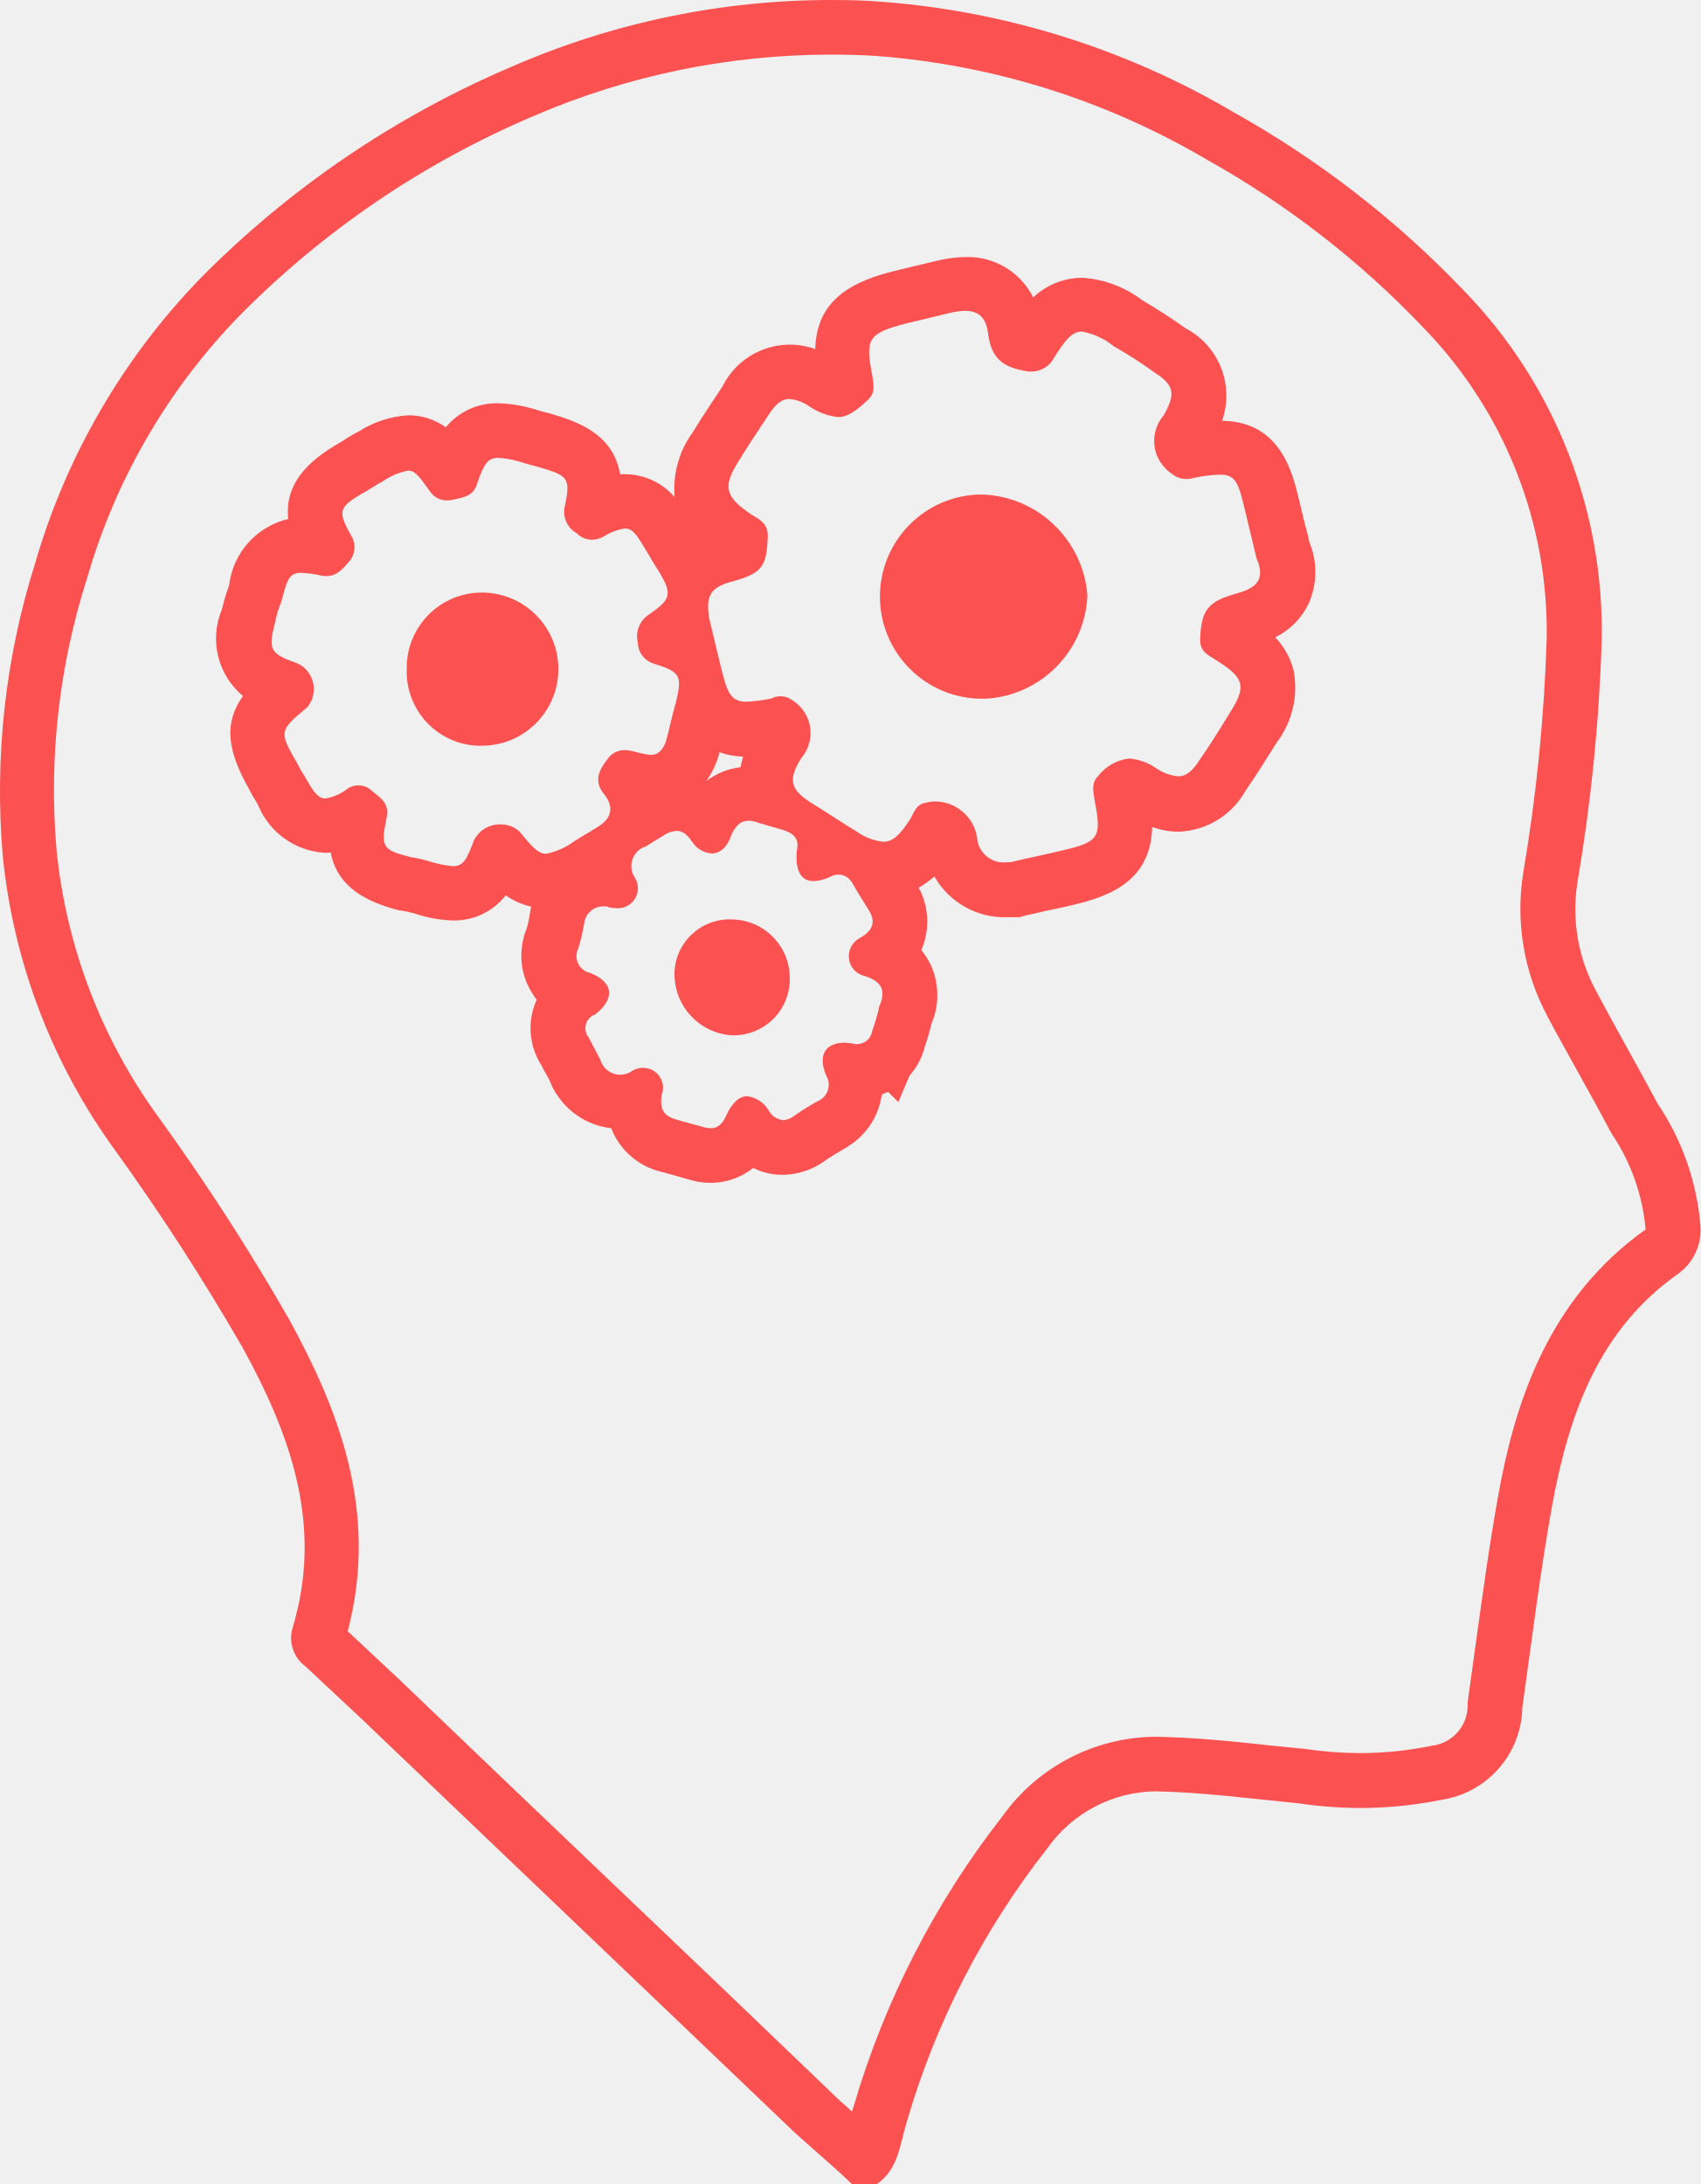
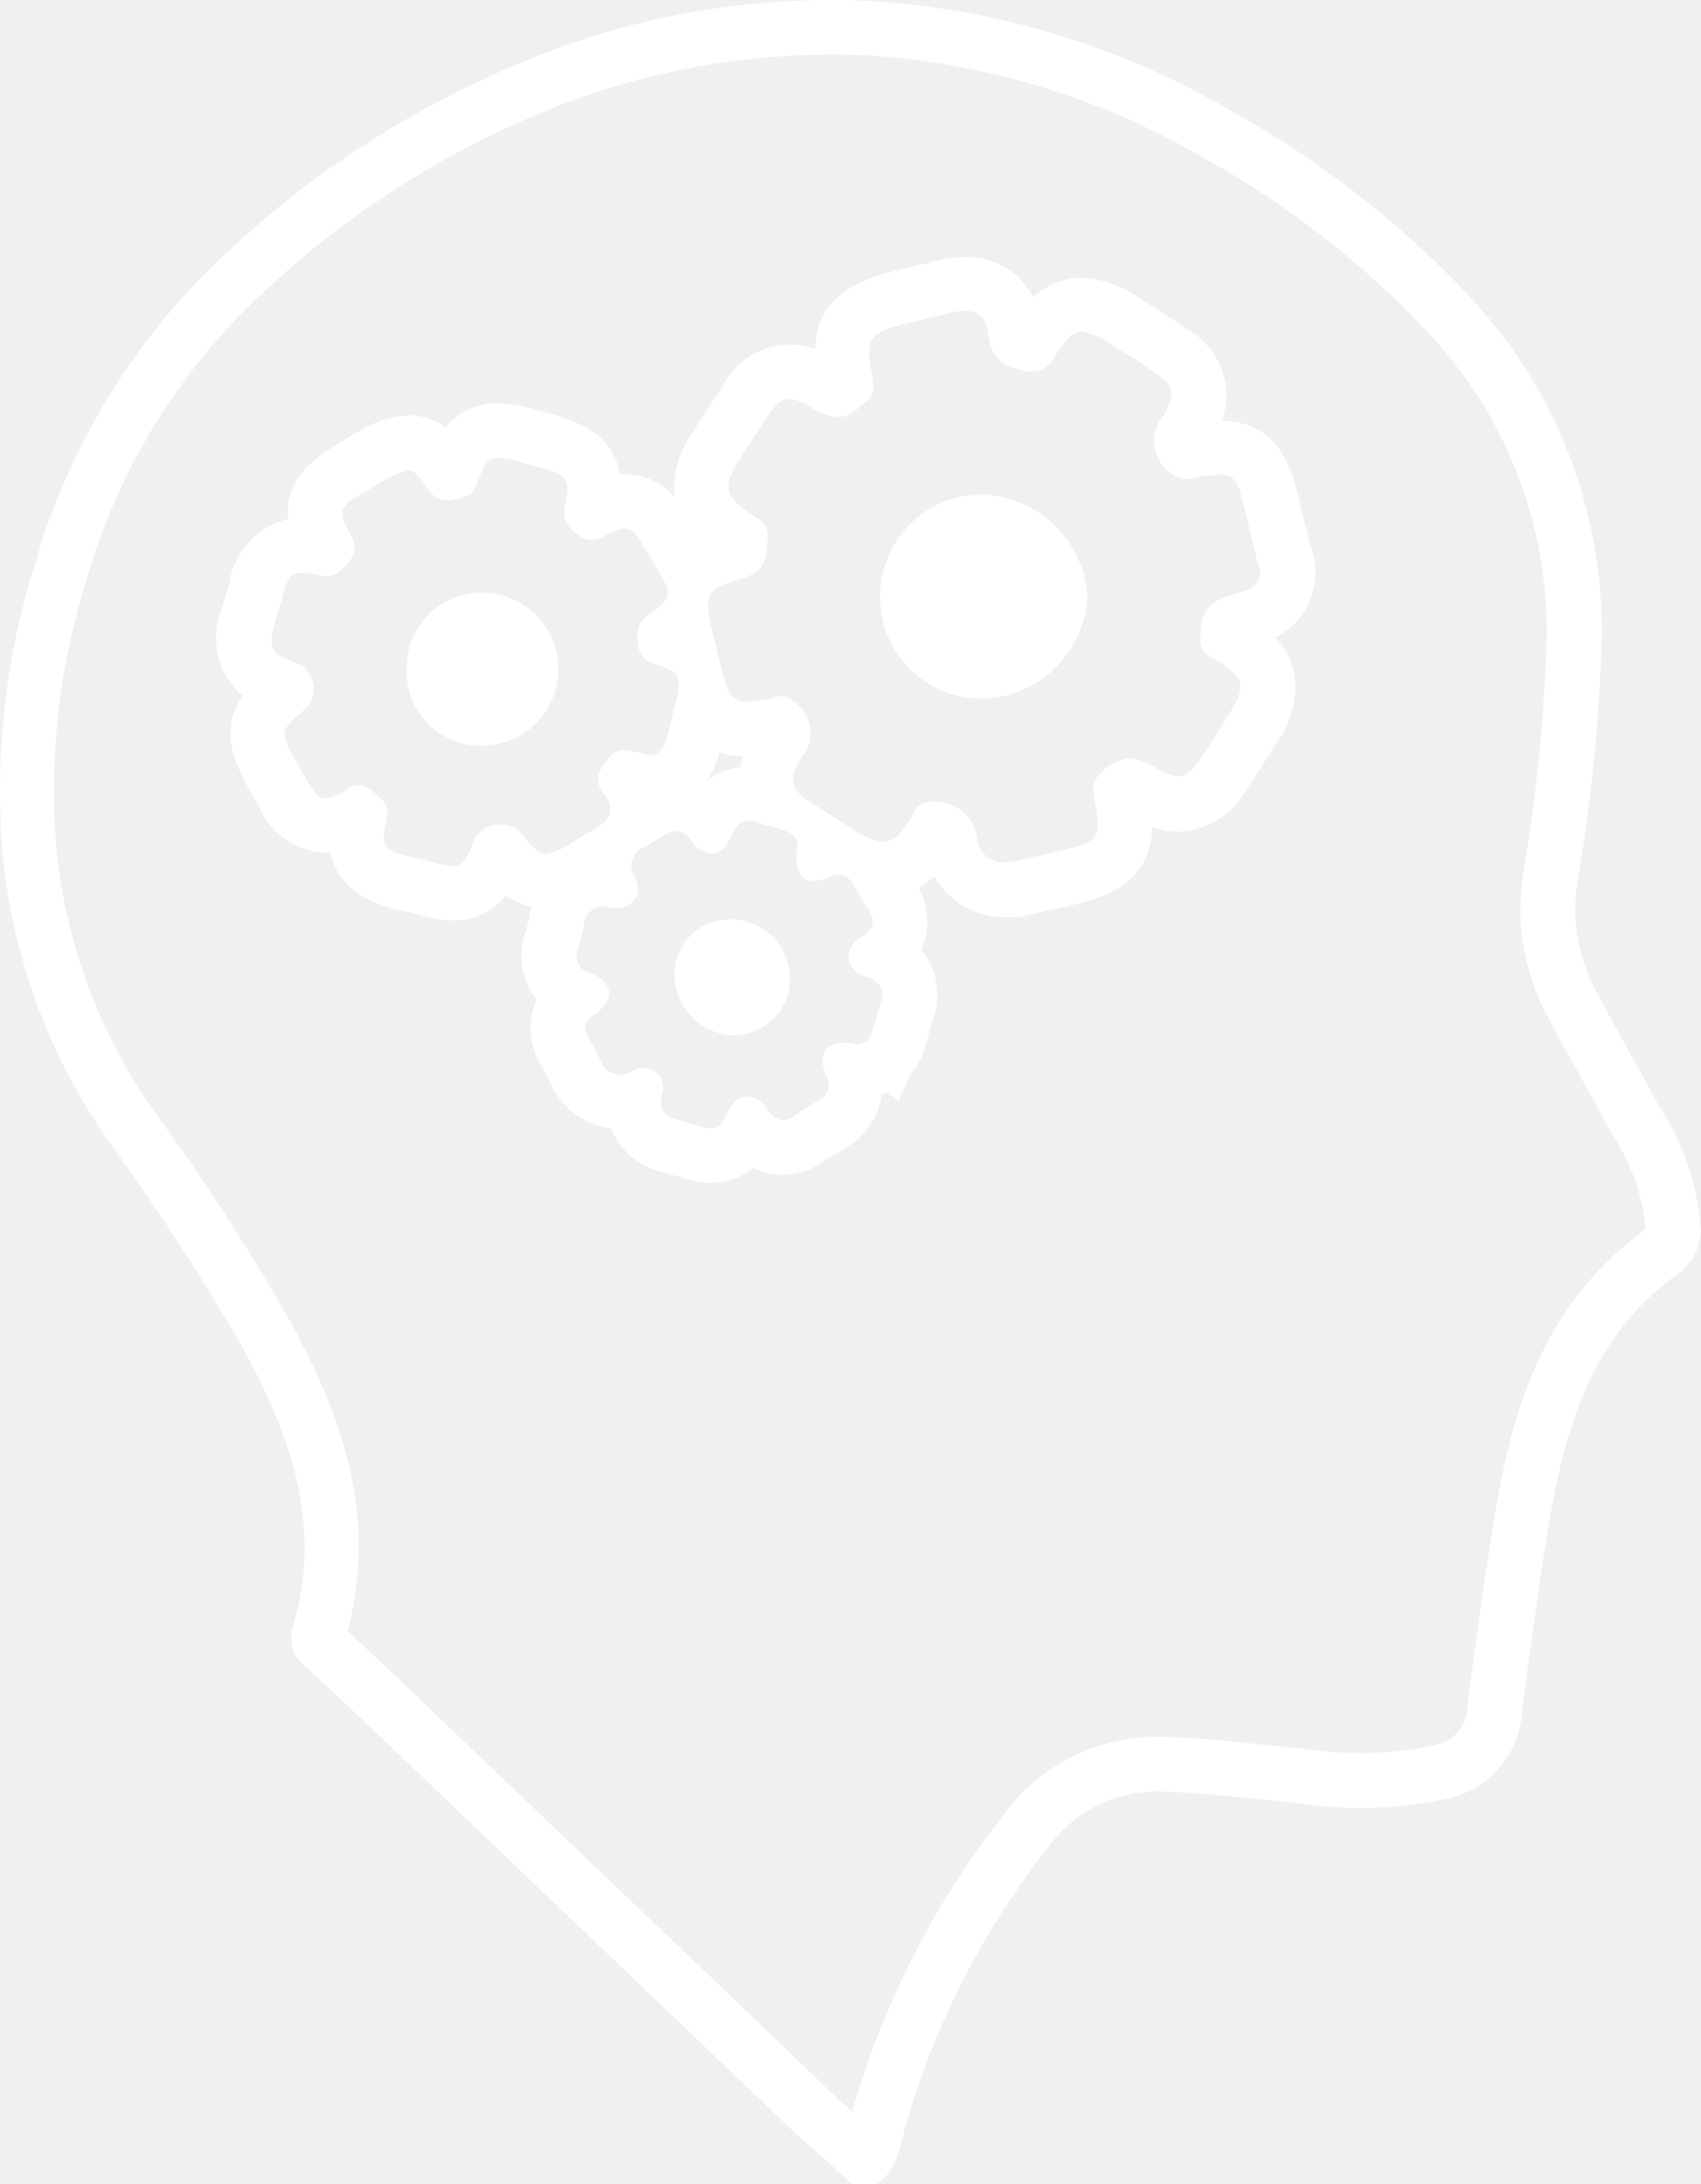
<svg xmlns="http://www.w3.org/2000/svg" width="58.397" height="75" viewBox="0 0 58.397 75">
  <g transform="translate(0 0)">
    <g transform="translate(0 0)">
-       <path d="M28.546,1.875c.537,0,1.075.012,1.587.05A26.223,26.223,0,0,1,41.444,5.487a31.356,31.356,0,0,1,7.461,5.8,14.938,14.938,0,0,1,4.2,10.686,58.817,58.817,0,0,1-.8,7.974,7.8,7.8,0,0,0,.812,4.924c.35.675.725,1.325,1.087,1.987.35.637.712,1.275,1.05,1.925l.05.087.05.087a6.973,6.973,0,0,1,1.15,3.262c-3.449,2.45-4.524,6.161-5.062,9.136-.312,1.737-.55,3.5-.787,5.2-.087.6-.162,1.212-.25,1.812l-.012.112v.112a1.391,1.391,0,0,1-1.175,1.35h-.037l-.037.012a12.341,12.341,0,0,1-2.45.25,12.985,12.985,0,0,1-1.837-.137l-.05-.012h-.05l-1.125-.112c-1.262-.137-2.575-.275-3.912-.3h-.075a6.513,6.513,0,0,0-5.224,2.725,29.731,29.731,0,0,0-5.1,9.923,1.511,1.511,0,0,0-.062.225c-.262-.225-.512-.45-.75-.687q-3.843-3.693-7.7-7.361c-2.375-2.262-4.737-4.524-7.124-6.811l-1.75-1.637c1.1-4.187-.387-7.736-2.012-10.711A77.81,77.81,0,0,0,5.45,38.381a18.774,18.774,0,0,1-3.512-9.173,23.862,23.862,0,0,1,1.05-9.361A21.431,21.431,0,0,1,8.2,10.861,31.476,31.476,0,0,1,18.311,3.987,25.793,25.793,0,0,1,28.546,1.875m-.562,10.111A2.581,2.581,0,0,0,24.81,13.26c-.337.512-.687,1.025-1.012,1.562a3.31,3.31,0,0,0-.637,2.25,2.254,2.254,0,0,0-1.712-.787h-.162c-.212-1.237-1.2-1.725-2.212-2.025a2.783,2.783,0,0,0-.4-.112l-.262-.075-.062-.025-.062-.012a4.7,4.7,0,0,0-1.175-.187,2.258,2.258,0,0,0-1.812.825,2.166,2.166,0,0,0-1.287-.412,3.527,3.527,0,0,0-1.712.562,4.219,4.219,0,0,0-.512.3c-.062.037-.112.075-.187.112l-.062.037-.062.037c-1.175.712-1.7,1.512-1.587,2.512A2.661,2.661,0,0,0,7.862,20.1a7.091,7.091,0,0,0-.25.837A2.565,2.565,0,0,0,8.337,23.9c-.662.937-.55,1.862.237,3.249a2.5,2.5,0,0,0,.2.35.717.717,0,0,1,.05.087l.025.05.025.05a2.64,2.64,0,0,0,2.275,1.6,1.075,1.075,0,0,0,.2-.012c.187.987.912,1.6,2.25,1.962l.1.025.1.012c.137.025.262.05.4.087l.037.012.037.012a4.555,4.555,0,0,0,1.262.225,2.232,2.232,0,0,0,1.825-.862,2.427,2.427,0,0,0,.875.387,1.793,1.793,0,0,0-.05.275,3.231,3.231,0,0,1-.112.5,1.746,1.746,0,0,0-.112.362,2.4,2.4,0,0,0,.325,1.862,1.906,1.906,0,0,0,.137.2,2.368,2.368,0,0,0,.162,2.25c.05.1.1.2.162.3a2.644,2.644,0,0,1,.137.262,2.054,2.054,0,0,0,.262.487,2.566,2.566,0,0,0,1.837,1.112,2.443,2.443,0,0,0,1.737,1.5c.175.05.362.1.537.15.125.037.262.075.35.1a2.523,2.523,0,0,0,.787.125,2.306,2.306,0,0,0,1.462-.512,2.229,2.229,0,0,0,1.012.237,2.507,2.507,0,0,0,1.425-.462c.212-.15.437-.287.675-.425a.709.709,0,0,0,.162-.1,2.463,2.463,0,0,0,1.1-1.537c.012-.075.037-.162.05-.237.075-.025.137-.062.212-.087l.35.35.387-.912a2.331,2.331,0,0,0,.525-1,7.9,7.9,0,0,0,.225-.775,2.5,2.5,0,0,0-.012-2,2.669,2.669,0,0,0-.337-.537,1.977,1.977,0,0,0,.15-.462,2.442,2.442,0,0,0-.237-1.675,3.474,3.474,0,0,0,.537-.387,2.775,2.775,0,0,0,2.512,1.4H35l.175-.05c.212-.05.45-.1.712-.162.35-.075.725-.15,1.062-.237,1.75-.412,2.562-1.2,2.612-2.65a2.634,2.634,0,0,0,.912.162,2.736,2.736,0,0,0,2.287-1.4c.4-.575.75-1.15,1.075-1.662a3.132,3.132,0,0,0,.587-2.45,2.556,2.556,0,0,0-.637-1.162,2.5,2.5,0,0,0,1.137-1.137,2.67,2.67,0,0,0,.037-2.125c-.05-.225-.1-.437-.162-.65-.062-.25-.125-.512-.187-.775-.225-.95-.637-2.725-2.65-2.75a2.615,2.615,0,0,0-1.25-3.174c-.475-.337-.975-.662-1.487-.962a3.8,3.8,0,0,0-2.062-.775,2.45,2.45,0,0,0-1.687.675,2.511,2.511,0,0,0-2.337-1.387,4.3,4.3,0,0,0-.9.112l-.787.187c-.25.062-.512.125-.825.2-1.775.45-2.587,1.237-2.637,2.662M24.7,25.833a2.613,2.613,0,0,0,.812.15c-.037.125-.062.237-.087.362a2.424,2.424,0,0,0-1.175.475,3.014,3.014,0,0,0,.437-.925.094.094,0,0,1,.012-.062M28.546,0A27.411,27.411,0,0,0,17.573,2.287a33.432,33.432,0,0,0-10.7,7.274A23.429,23.429,0,0,0,1.2,19.347,25.978,25.978,0,0,0,.089,29.383,20.674,20.674,0,0,0,3.951,39.506a79.668,79.668,0,0,1,4.362,6.749c1.65,3,2.8,6.124,1.725,9.661a1.213,1.213,0,0,0,.45,1.312l1.937,1.812c4.937,4.724,9.873,9.423,14.81,14.148C27.9,73.8,28.6,74.375,29.246,75h.862c.737-.5.787-1.362,1.025-2.137a27.723,27.723,0,0,1,4.812-9.373,4.622,4.622,0,0,1,3.737-1.975c1.65.037,3.249.25,4.9.412a15.023,15.023,0,0,0,2.112.162,14.344,14.344,0,0,0,2.825-.287,3.265,3.265,0,0,0,2.75-3.162c.325-2.3.612-4.649,1.025-6.949.575-3.124,1.6-6.049,4.362-7.974a1.865,1.865,0,0,0,.737-1.525,8.772,8.772,0,0,0-1.475-4.287c-.7-1.312-1.437-2.587-2.137-3.912a5.886,5.886,0,0,1-.612-3.737,60.5,60.5,0,0,0,.825-8.224A16.771,16.771,0,0,0,50.268,9.986a33.568,33.568,0,0,0-7.9-6.124A27.983,27.983,0,0,0,30.284.062C29.709.012,29.134,0,28.546,0Zm.225,14.323c.325,0,.612-.2,1.05-.612.25-.25.162-.537.125-.825-.25-1.275-.125-1.437,1.15-1.775.537-.125,1.025-.25,1.562-.375a2.365,2.365,0,0,1,.475-.062c.475,0,.737.237.8.837.125.862.575,1.112,1.312,1.237a.713.713,0,0,0,.162.012.87.87,0,0,0,.775-.462c.387-.625.625-.912.962-.912a2.357,2.357,0,0,1,1.087.5,14.821,14.821,0,0,1,1.4.9c.7.45.737.737.325,1.475a1.346,1.346,0,0,0,.137,1.9,1.836,1.836,0,0,0,.162.125.764.764,0,0,0,.487.162.866.866,0,0,0,.25-.037,5.092,5.092,0,0,1,.9-.112c.55,0,.637.3.875,1.312.125.537.25,1.025.375,1.562.287.662.075,1-.662,1.2-1.025.287-1.237.575-1.275,1.6,0,.45.325.537.612.737.9.575.987.862.412,1.762-.325.537-.662,1.075-1.025,1.6-.262.412-.475.587-.75.587a1.591,1.591,0,0,1-.737-.262,1.9,1.9,0,0,0-.95-.35,1.588,1.588,0,0,0-1.062.6c-.25.25-.162.537-.125.825.25,1.275.162,1.437-1.075,1.725-.662.162-1.312.287-1.812.412H34.57a.912.912,0,0,1-1.025-.862,1.47,1.47,0,0,0-1.437-1.225,1.531,1.531,0,0,0-.237.025.094.094,0,0,0-.05.012c-.375.037-.45.375-.575.575-.337.525-.587.775-.925.775a2,2,0,0,1-.925-.362c-.537-.325-1.025-.662-1.562-.987-.7-.45-.787-.787-.325-1.525a1.324,1.324,0,0,0-.137-1.862,1.561,1.561,0,0,0-.15-.112.688.688,0,0,0-.437-.15.628.628,0,0,0-.3.075,5.7,5.7,0,0,1-.85.112c-.562,0-.675-.312-.912-1.3-.125-.537-.25-1.025-.375-1.562-.125-.787.037-1.075.825-1.275,1.025-.287,1.15-.537,1.187-1.562,0-.45-.325-.575-.575-.737-.9-.612-.987-.95-.412-1.85.325-.537.662-1.025.987-1.525.262-.412.475-.587.737-.587a1.437,1.437,0,0,1,.7.262,2.193,2.193,0,0,0,.975.362Zm-13.41,2.862a1.094,1.094,0,0,0,.2-.025c.375-.087.7-.125.825-.575.225-.65.35-.862.725-.862a3.408,3.408,0,0,1,.712.125c.25.087.45.125.7.2.987.287,1.075.375.862,1.362a.84.84,0,0,0,.412.9.727.727,0,0,0,.537.225.842.842,0,0,0,.375-.1,1.847,1.847,0,0,1,.75-.287c.25,0,.4.212.687.7.162.25.287.5.45.737.5.825.45.987-.325,1.525a.886.886,0,0,0-.375.95.776.776,0,0,0,.575.737c.9.287.95.412.737,1.312-.125.412-.212.862-.325,1.275-.075.3-.262.537-.512.537H22.31c-.312-.025-.6-.162-.875-.162a.693.693,0,0,0-.562.287c-.325.412-.5.787-.125,1.237.375.487.212.862-.287,1.15-.25.162-.487.287-.737.45a2.447,2.447,0,0,1-.975.437c-.275,0-.487-.237-.912-.762a.964.964,0,0,0-.675-.25,1,1,0,0,0-.75.337,1.133,1.133,0,0,0-.137.2c-.25.662-.362.9-.725.9a3.747,3.747,0,0,1-.762-.15,4.38,4.38,0,0,0-.7-.162c-.95-.25-1.025-.325-.825-1.312.125-.5-.162-.7-.487-.95a.633.633,0,0,0-.475-.2.657.657,0,0,0-.437.162,1.649,1.649,0,0,1-.7.287c-.237,0-.387-.2-.65-.662-.087-.162-.212-.325-.287-.5-.662-1.15-.662-1.15.325-1.975a.984.984,0,0,0-.137-1.375.9.9,0,0,0-.237-.137c-.9-.325-.987-.45-.737-1.4a3.475,3.475,0,0,1,.212-.7c.2-.762.262-1,.687-1a3.949,3.949,0,0,1,.712.1.769.769,0,0,0,.162.012c.337,0,.525-.225.737-.462a.755.755,0,0,0,.087-.95c-.45-.825-.412-.95.412-1.437.25-.125.45-.287.7-.412a2.256,2.256,0,0,1,.862-.362c.237,0,.387.212.737.7a.694.694,0,0,0,.612.325Zm9.073,12.123c.275,0,.525-.2.662-.6.15-.362.337-.525.612-.525a.921.921,0,0,1,.337.075l.862.25c.375.125.537.325.45.7-.062.687.137,1.05.575,1.05a1.452,1.452,0,0,0,.575-.15.57.57,0,0,1,.275-.075.545.545,0,0,1,.462.262c.013.025.025.037.037.062.162.287.325.537.5.825.287.412.25.737-.25,1.025a.706.706,0,0,0-.312.95.7.7,0,0,0,.475.362c.625.2.712.537.5,1.025h0a6.812,6.812,0,0,1-.25.862.523.523,0,0,1-.512.45h-.075a.235.235,0,0,1-.1-.025A2.291,2.291,0,0,0,29,35.807c-.675,0-.925.437-.637,1.125a.608.608,0,0,1-.2.837.1.1,0,0,1-.05.025,7.65,7.65,0,0,0-.862.537.693.693,0,0,1-.362.137.646.646,0,0,1-.5-.337,1.012,1.012,0,0,0-.737-.487c-.262,0-.512.212-.712.65-.125.287-.287.45-.537.45a1.01,1.01,0,0,1-.25-.037c-.287-.087-.612-.162-.9-.25-.45-.125-.612-.325-.537-.862a.68.68,0,0,0-.412-.887.785.785,0,0,0-.237-.037.661.661,0,0,0-.375.112.687.687,0,0,1-.4.125.719.719,0,0,1-.587-.312.633.633,0,0,1-.087-.187c-.125-.25-.287-.537-.412-.787a.5.5,0,0,1,.075-.7.3.3,0,0,1,.137-.075c.7-.537.662-1.112-.162-1.437a.59.59,0,0,1-.45-.712.448.448,0,0,1,.05-.137,7.158,7.158,0,0,0,.2-.862.66.66,0,0,1,.65-.575h.075a.285.285,0,0,1,.137.037,1.377,1.377,0,0,0,.225.025.686.686,0,0,0,.65-1.05A.711.711,0,0,1,22,29.145a.474.474,0,0,1,.162-.075l.612-.375a.862.862,0,0,1,.462-.162c.187,0,.35.112.525.375a.876.876,0,0,0,.675.4Z" transform="translate(0.005)" fill="#fb5151" />
+       <path d="M28.546,1.875c.537,0,1.075.012,1.587.05A26.223,26.223,0,0,1,41.444,5.487a31.356,31.356,0,0,1,7.461,5.8,14.938,14.938,0,0,1,4.2,10.686,58.817,58.817,0,0,1-.8,7.974,7.8,7.8,0,0,0,.812,4.924c.35.675.725,1.325,1.087,1.987.35.637.712,1.275,1.05,1.925l.05.087.05.087a6.973,6.973,0,0,1,1.15,3.262c-3.449,2.45-4.524,6.161-5.062,9.136-.312,1.737-.55,3.5-.787,5.2-.087.6-.162,1.212-.25,1.812l-.012.112v.112a1.391,1.391,0,0,1-1.175,1.35h-.037l-.037.012a12.341,12.341,0,0,1-2.45.25,12.985,12.985,0,0,1-1.837-.137l-.05-.012h-.05l-1.125-.112c-1.262-.137-2.575-.275-3.912-.3h-.075a6.513,6.513,0,0,0-5.224,2.725,29.731,29.731,0,0,0-5.1,9.923,1.511,1.511,0,0,0-.062.225c-.262-.225-.512-.45-.75-.687q-3.843-3.693-7.7-7.361c-2.375-2.262-4.737-4.524-7.124-6.811l-1.75-1.637c1.1-4.187-.387-7.736-2.012-10.711A77.81,77.81,0,0,0,5.45,38.381a18.774,18.774,0,0,1-3.512-9.173,23.862,23.862,0,0,1,1.05-9.361A21.431,21.431,0,0,1,8.2,10.861,31.476,31.476,0,0,1,18.311,3.987,25.793,25.793,0,0,1,28.546,1.875m-.562,10.111A2.581,2.581,0,0,0,24.81,13.26c-.337.512-.687,1.025-1.012,1.562a3.31,3.31,0,0,0-.637,2.25,2.254,2.254,0,0,0-1.712-.787h-.162c-.212-1.237-1.2-1.725-2.212-2.025a2.783,2.783,0,0,0-.4-.112l-.262-.075-.062-.025-.062-.012a4.7,4.7,0,0,0-1.175-.187,2.258,2.258,0,0,0-1.812.825,2.166,2.166,0,0,0-1.287-.412,3.527,3.527,0,0,0-1.712.562,4.219,4.219,0,0,0-.512.3c-.062.037-.112.075-.187.112l-.062.037-.062.037c-1.175.712-1.7,1.512-1.587,2.512A2.661,2.661,0,0,0,7.862,20.1a7.091,7.091,0,0,0-.25.837A2.565,2.565,0,0,0,8.337,23.9c-.662.937-.55,1.862.237,3.249a2.5,2.5,0,0,0,.2.35.717.717,0,0,1,.05.087l.025.05.025.05a2.64,2.64,0,0,0,2.275,1.6,1.075,1.075,0,0,0,.2-.012c.187.987.912,1.6,2.25,1.962l.1.025.1.012c.137.025.262.05.4.087l.037.012.037.012a4.555,4.555,0,0,0,1.262.225,2.232,2.232,0,0,0,1.825-.862,2.427,2.427,0,0,0,.875.387,1.793,1.793,0,0,0-.05.275,3.231,3.231,0,0,1-.112.5,1.746,1.746,0,0,0-.112.362,2.4,2.4,0,0,0,.325,1.862,1.906,1.906,0,0,0,.137.2,2.368,2.368,0,0,0,.162,2.25c.05.1.1.2.162.3a2.644,2.644,0,0,1,.137.262,2.054,2.054,0,0,0,.262.487,2.566,2.566,0,0,0,1.837,1.112,2.443,2.443,0,0,0,1.737,1.5c.175.05.362.1.537.15.125.037.262.075.35.1a2.523,2.523,0,0,0,.787.125,2.306,2.306,0,0,0,1.462-.512,2.229,2.229,0,0,0,1.012.237,2.507,2.507,0,0,0,1.425-.462c.212-.15.437-.287.675-.425a.709.709,0,0,0,.162-.1,2.463,2.463,0,0,0,1.1-1.537c.012-.075.037-.162.05-.237.075-.025.137-.062.212-.087l.35.35.387-.912a2.331,2.331,0,0,0,.525-1,7.9,7.9,0,0,0,.225-.775,2.5,2.5,0,0,0-.012-2,2.669,2.669,0,0,0-.337-.537,1.977,1.977,0,0,0,.15-.462,2.442,2.442,0,0,0-.237-1.675,3.474,3.474,0,0,0,.537-.387,2.775,2.775,0,0,0,2.512,1.4H35l.175-.05c.212-.05.45-.1.712-.162.35-.075.725-.15,1.062-.237,1.75-.412,2.562-1.2,2.612-2.65a2.634,2.634,0,0,0,.912.162,2.736,2.736,0,0,0,2.287-1.4c.4-.575.75-1.15,1.075-1.662a3.132,3.132,0,0,0,.587-2.45,2.556,2.556,0,0,0-.637-1.162,2.5,2.5,0,0,0,1.137-1.137,2.67,2.67,0,0,0,.037-2.125c-.05-.225-.1-.437-.162-.65-.062-.25-.125-.512-.187-.775-.225-.95-.637-2.725-2.65-2.75a2.615,2.615,0,0,0-1.25-3.174c-.475-.337-.975-.662-1.487-.962a3.8,3.8,0,0,0-2.062-.775,2.45,2.45,0,0,0-1.687.675,2.511,2.511,0,0,0-2.337-1.387,4.3,4.3,0,0,0-.9.112l-.787.187c-.25.062-.512.125-.825.2-1.775.45-2.587,1.237-2.637,2.662M24.7,25.833a2.613,2.613,0,0,0,.812.15c-.037.125-.062.237-.087.362a2.424,2.424,0,0,0-1.175.475,3.014,3.014,0,0,0,.437-.925.094.094,0,0,1,.012-.062M28.546,0A27.411,27.411,0,0,0,17.573,2.287a33.432,33.432,0,0,0-10.7,7.274A23.429,23.429,0,0,0,1.2,19.347,25.978,25.978,0,0,0,.089,29.383,20.674,20.674,0,0,0,3.951,39.506a79.668,79.668,0,0,1,4.362,6.749c1.65,3,2.8,6.124,1.725,9.661a1.213,1.213,0,0,0,.45,1.312l1.937,1.812c4.937,4.724,9.873,9.423,14.81,14.148C27.9,73.8,28.6,74.375,29.246,75h.862c.737-.5.787-1.362,1.025-2.137a27.723,27.723,0,0,1,4.812-9.373,4.622,4.622,0,0,1,3.737-1.975c1.65.037,3.249.25,4.9.412a15.023,15.023,0,0,0,2.112.162,14.344,14.344,0,0,0,2.825-.287,3.265,3.265,0,0,0,2.75-3.162c.325-2.3.612-4.649,1.025-6.949.575-3.124,1.6-6.049,4.362-7.974a1.865,1.865,0,0,0,.737-1.525,8.772,8.772,0,0,0-1.475-4.287c-.7-1.312-1.437-2.587-2.137-3.912a5.886,5.886,0,0,1-.612-3.737,60.5,60.5,0,0,0,.825-8.224A16.771,16.771,0,0,0,50.268,9.986a33.568,33.568,0,0,0-7.9-6.124A27.983,27.983,0,0,0,30.284.062C29.709.012,29.134,0,28.546,0Zm.225,14.323c.325,0,.612-.2,1.05-.612.25-.25.162-.537.125-.825-.25-1.275-.125-1.437,1.15-1.775.537-.125,1.025-.25,1.562-.375a2.365,2.365,0,0,1,.475-.062c.475,0,.737.237.8.837.125.862.575,1.112,1.312,1.237a.713.713,0,0,0,.162.012.87.87,0,0,0,.775-.462c.387-.625.625-.912.962-.912a2.357,2.357,0,0,1,1.087.5,14.821,14.821,0,0,1,1.4.9c.7.45.737.737.325,1.475a1.346,1.346,0,0,0,.137,1.9,1.836,1.836,0,0,0,.162.125.764.764,0,0,0,.487.162.866.866,0,0,0,.25-.037,5.092,5.092,0,0,1,.9-.112c.55,0,.637.3.875,1.312.125.537.25,1.025.375,1.562.287.662.075,1-.662,1.2-1.025.287-1.237.575-1.275,1.6,0,.45.325.537.612.737.9.575.987.862.412,1.762-.325.537-.662,1.075-1.025,1.6-.262.412-.475.587-.75.587a1.591,1.591,0,0,1-.737-.262,1.9,1.9,0,0,0-.95-.35,1.588,1.588,0,0,0-1.062.6c-.25.25-.162.537-.125.825.25,1.275.162,1.437-1.075,1.725-.662.162-1.312.287-1.812.412H34.57a.912.912,0,0,1-1.025-.862,1.47,1.47,0,0,0-1.437-1.225,1.531,1.531,0,0,0-.237.025.094.094,0,0,0-.05.012c-.375.037-.45.375-.575.575-.337.525-.587.775-.925.775a2,2,0,0,1-.925-.362c-.537-.325-1.025-.662-1.562-.987-.7-.45-.787-.787-.325-1.525a1.324,1.324,0,0,0-.137-1.862,1.561,1.561,0,0,0-.15-.112.688.688,0,0,0-.437-.15.628.628,0,0,0-.3.075,5.7,5.7,0,0,1-.85.112c-.562,0-.675-.312-.912-1.3-.125-.537-.25-1.025-.375-1.562-.125-.787.037-1.075.825-1.275,1.025-.287,1.15-.537,1.187-1.562,0-.45-.325-.575-.575-.737-.9-.612-.987-.95-.412-1.85.325-.537.662-1.025.987-1.525.262-.412.475-.587.737-.587a1.437,1.437,0,0,1,.7.262,2.193,2.193,0,0,0,.975.362Zm-13.41,2.862a1.094,1.094,0,0,0,.2-.025c.375-.087.7-.125.825-.575.225-.65.35-.862.725-.862a3.408,3.408,0,0,1,.712.125c.25.087.45.125.7.2.987.287,1.075.375.862,1.362a.84.84,0,0,0,.412.9.727.727,0,0,0,.537.225.842.842,0,0,0,.375-.1,1.847,1.847,0,0,1,.75-.287c.25,0,.4.212.687.7.162.25.287.5.45.737.5.825.45.987-.325,1.525a.886.886,0,0,0-.375.95.776.776,0,0,0,.575.737c.9.287.95.412.737,1.312-.125.412-.212.862-.325,1.275-.075.3-.262.537-.512.537H22.31c-.312-.025-.6-.162-.875-.162a.693.693,0,0,0-.562.287c-.325.412-.5.787-.125,1.237.375.487.212.862-.287,1.15-.25.162-.487.287-.737.45a2.447,2.447,0,0,1-.975.437c-.275,0-.487-.237-.912-.762a.964.964,0,0,0-.675-.25,1,1,0,0,0-.75.337,1.133,1.133,0,0,0-.137.2c-.25.662-.362.9-.725.9a3.747,3.747,0,0,1-.762-.15,4.38,4.38,0,0,0-.7-.162c-.95-.25-1.025-.325-.825-1.312.125-.5-.162-.7-.487-.95a.633.633,0,0,0-.475-.2.657.657,0,0,0-.437.162,1.649,1.649,0,0,1-.7.287c-.237,0-.387-.2-.65-.662-.087-.162-.212-.325-.287-.5-.662-1.15-.662-1.15.325-1.975a.984.984,0,0,0-.137-1.375.9.9,0,0,0-.237-.137c-.9-.325-.987-.45-.737-1.4a3.475,3.475,0,0,1,.212-.7c.2-.762.262-1,.687-1a3.949,3.949,0,0,1,.712.1.769.769,0,0,0,.162.012c.337,0,.525-.225.737-.462a.755.755,0,0,0,.087-.95c-.45-.825-.412-.95.412-1.437.25-.125.45-.287.7-.412a2.256,2.256,0,0,1,.862-.362c.237,0,.387.212.737.7a.694.694,0,0,0,.612.325Zm9.073,12.123c.275,0,.525-.2.662-.6.15-.362.337-.525.612-.525a.921.921,0,0,1,.337.075l.862.25c.375.125.537.325.45.7-.062.687.137,1.05.575,1.05a1.452,1.452,0,0,0,.575-.15.57.57,0,0,1,.275-.075.545.545,0,0,1,.462.262c.013.025.025.037.037.062.162.287.325.537.5.825.287.412.25.737-.25,1.025a.706.706,0,0,0-.312.95.7.7,0,0,0,.475.362c.625.2.712.537.5,1.025h0a6.812,6.812,0,0,1-.25.862.523.523,0,0,1-.512.45h-.075a.235.235,0,0,1-.1-.025A2.291,2.291,0,0,0,29,35.807c-.675,0-.925.437-.637,1.125a.608.608,0,0,1-.2.837.1.1,0,0,1-.05.025,7.65,7.65,0,0,0-.862.537.693.693,0,0,1-.362.137.646.646,0,0,1-.5-.337,1.012,1.012,0,0,0-.737-.487c-.262,0-.512.212-.712.65-.125.287-.287.45-.537.45a1.01,1.01,0,0,1-.25-.037c-.287-.087-.612-.162-.9-.25-.45-.125-.612-.325-.537-.862a.68.68,0,0,0-.412-.887.785.785,0,0,0-.237-.037.661.661,0,0,0-.375.112.687.687,0,0,1-.4.125.719.719,0,0,1-.587-.312.633.633,0,0,1-.087-.187c-.125-.25-.287-.537-.412-.787a.5.5,0,0,1,.075-.7.3.3,0,0,1,.137-.075c.7-.537.662-1.112-.162-1.437a.59.59,0,0,1-.45-.712.448.448,0,0,1,.05-.137,7.158,7.158,0,0,0,.2-.862.66.66,0,0,1,.65-.575h.075a.285.285,0,0,1,.137.037,1.377,1.377,0,0,0,.225.025.686.686,0,0,0,.65-1.05A.711.711,0,0,1,22,29.145a.474.474,0,0,1,.162-.075l.612-.375a.862.862,0,0,1,.462-.162c.187,0,.35.112.525.375a.876.876,0,0,0,.675.4Z" transform="translate(0.005)" fill="#FFFFFF" />
    </g>
-     <path d="M28.357,13.87a3.507,3.507,0,1,0,0,7.014h.11a3.705,3.705,0,0,0,3.507-3.554A3.756,3.756,0,0,0,28.357,13.87Z" transform="translate(5.366 3.111)" fill="#fb5151" />
-     <path d="M13.974,16.53a2.579,2.579,0,0,0-2.583,2.552v.078a2.545,2.545,0,0,0,2.427,2.63h.141a2.63,2.63,0,0,0,.016-5.261Z" transform="translate(2.576 3.819)" fill="#fb5151" />
-     <path d="M20.8,25.551a1.894,1.894,0,0,0-2,1.785v.125a2.1,2.1,0,0,0,1.957,2.067,1.929,1.929,0,0,0,2-1.863v-.094A2.012,2.012,0,0,0,20.8,25.551Z" transform="translate(4.362 6.024)" fill="#fb5151" />
+     <path d="M28.357,13.87a3.507,3.507,0,1,0,0,7.014h.11a3.705,3.705,0,0,0,3.507-3.554A3.756,3.756,0,0,0,28.357,13.87Z" transform="translate(5.366 3.111)" fill="#FFFFFF" />
+     <path d="M13.974,16.53a2.579,2.579,0,0,0-2.583,2.552v.078a2.545,2.545,0,0,0,2.427,2.63h.141a2.63,2.63,0,0,0,.016-5.261Z" transform="translate(2.576 3.819)" fill="#FFFFFF" />
+     <path d="M20.8,25.551a1.894,1.894,0,0,0-2,1.785v.125a2.1,2.1,0,0,0,1.957,2.067,1.929,1.929,0,0,0,2-1.863v-.094A2.012,2.012,0,0,0,20.8,25.551Z" transform="translate(4.362 6.024)" fill="#FFFFFF" />
  </g>
</svg>
